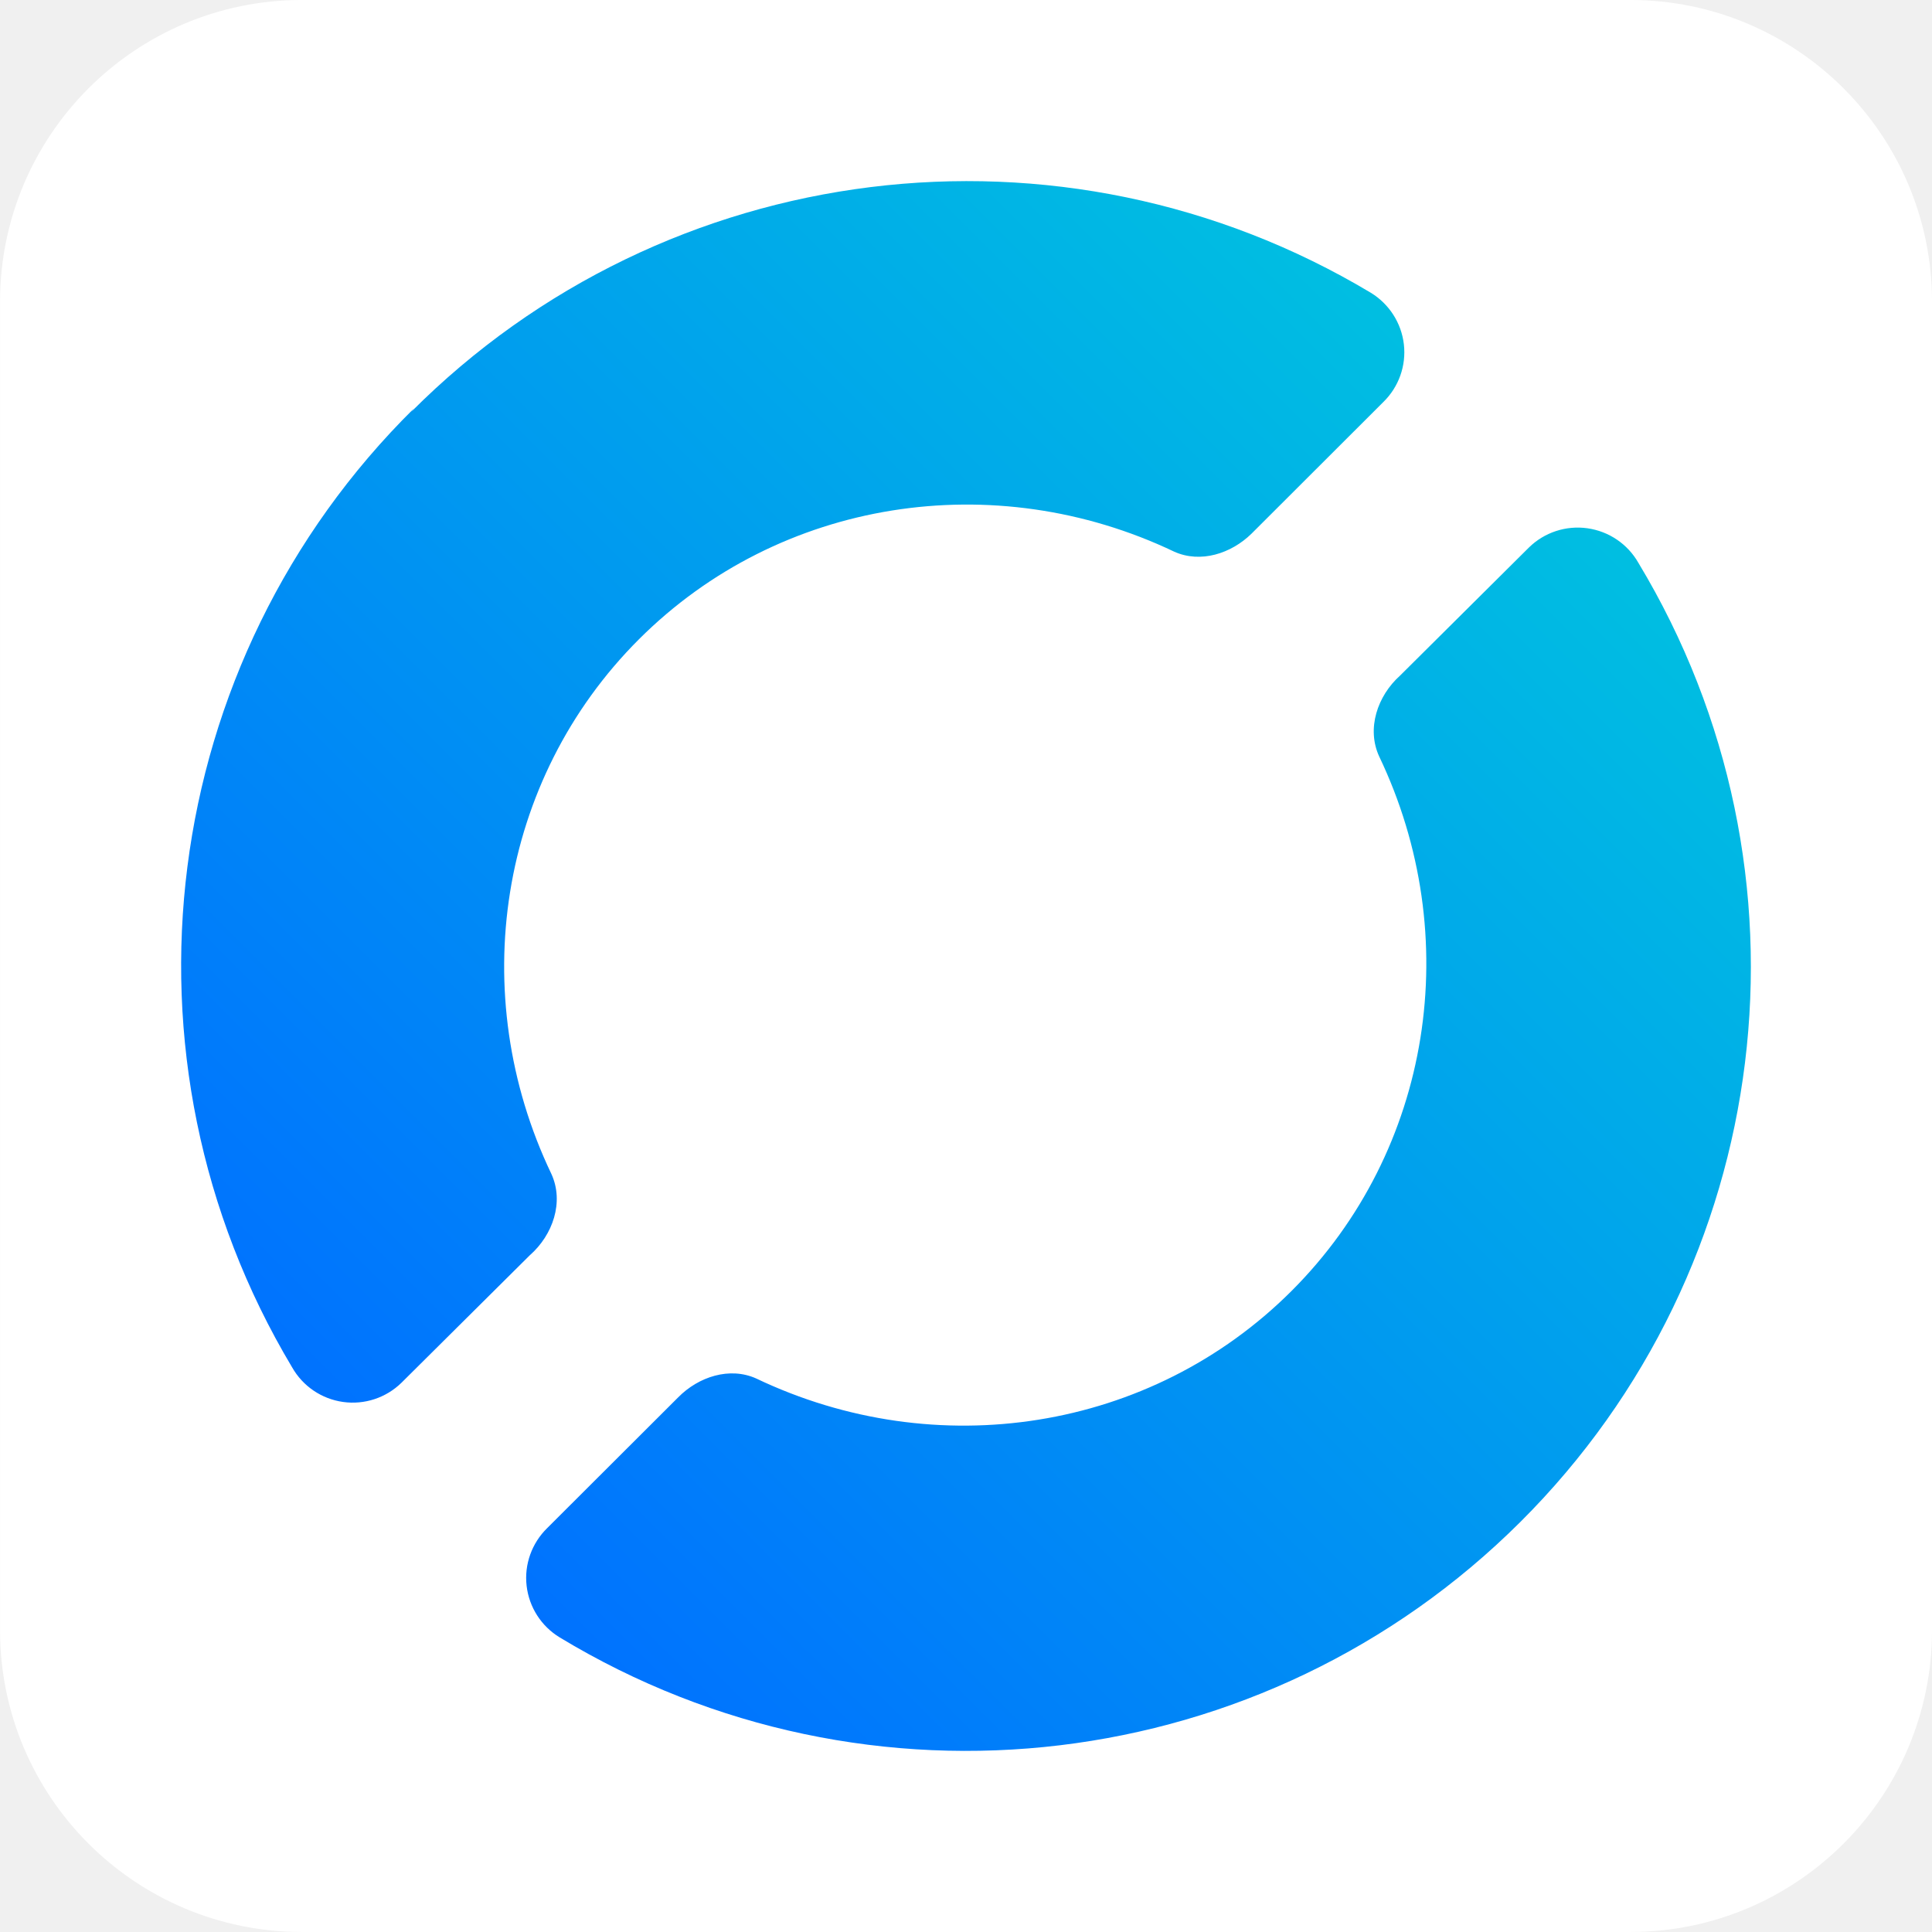
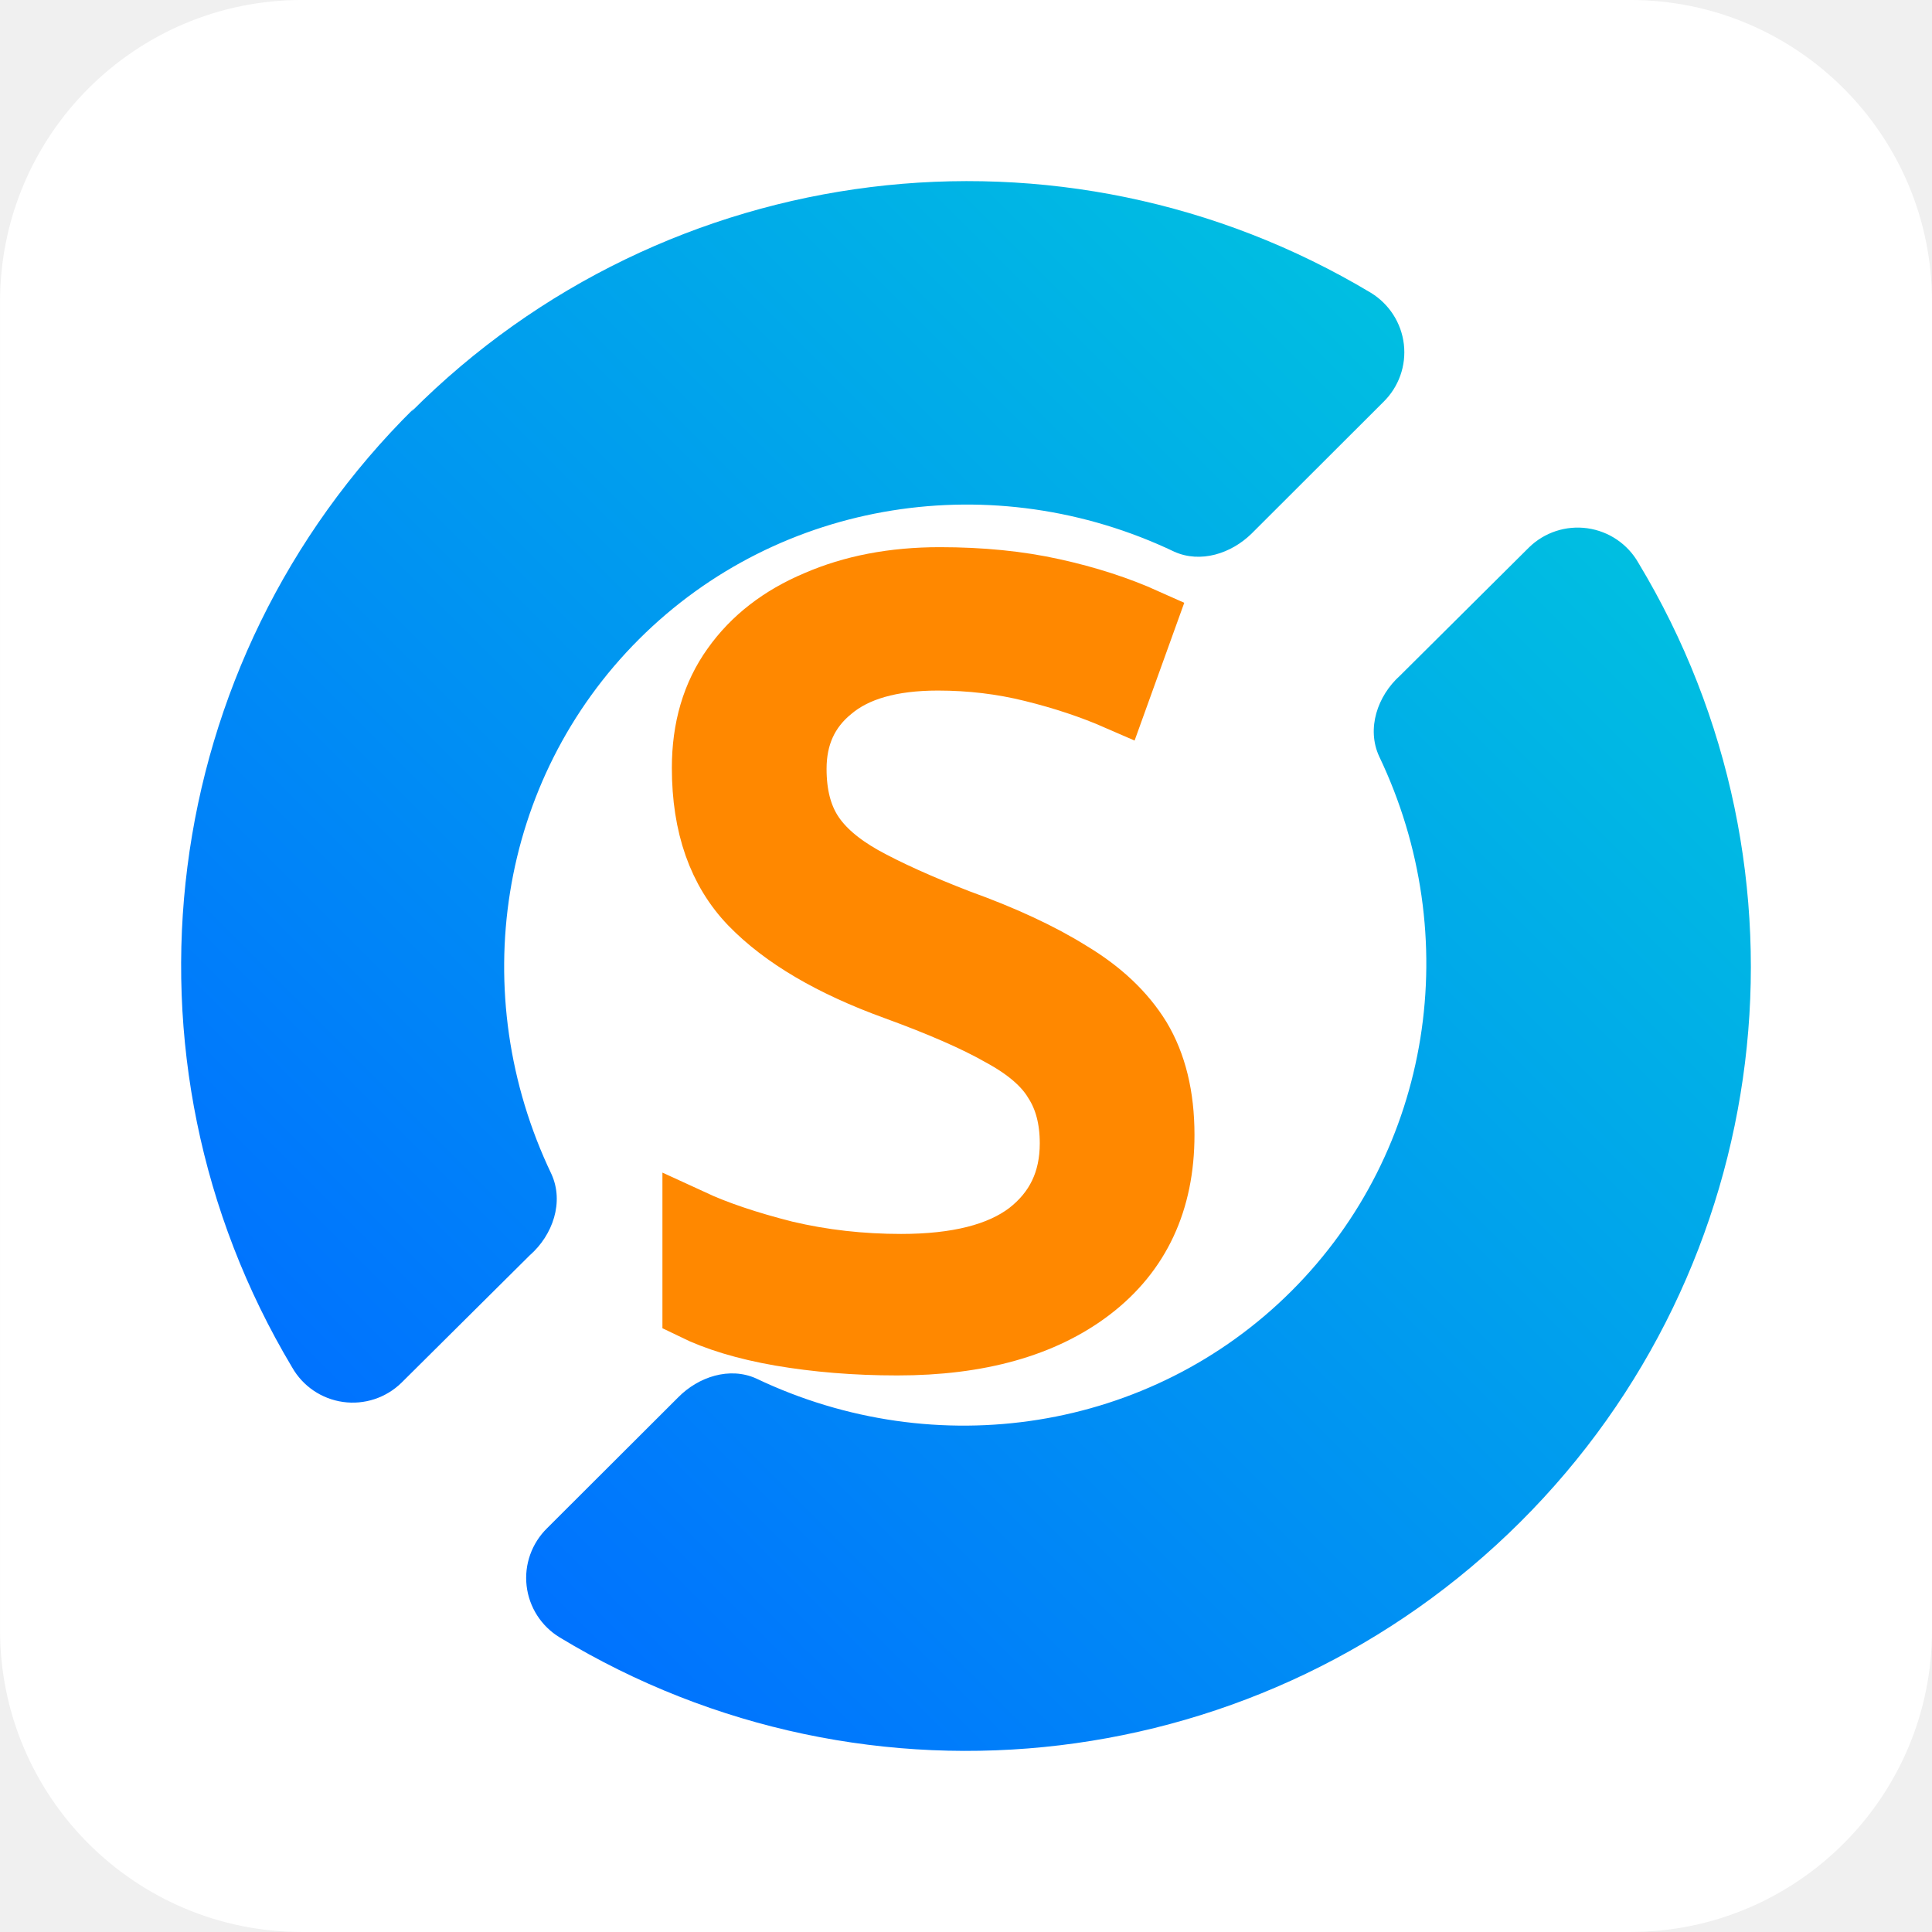
<svg xmlns="http://www.w3.org/2000/svg" xmlns:xlink="http://www.w3.org/1999/xlink" style="isolation:isolate" viewBox="66.993 897.484 32 32" version="1.1" id="svg11" xml:space="preserve" width="32" height="32">
  <defs id="defs15">
    <linearGradient xlink:href="#a" id="linearGradient765" gradientUnits="userSpaceOnUse" gradientTransform="matrix(26.00048,0,0,25.99936,17.98453,891.7487)" x1="0.148" y1="0.851" x2="0.845" y2="0.154" />
  </defs>
  <linearGradient id="a" x1="0.148" x2="0.845" y1="0.851" y2="0.154" gradientTransform="matrix(26.301,0,0,26.331,90.67354,911.7572)" gradientUnits="userSpaceOnUse">
    <stop offset="0" stop-color="#004ba6" id="stop4" style="stop-color:#0071ff;stop-opacity:1;" />
    <stop offset="1" stop-color="#00bfe1" id="stop6" style="stop-color:#00bfe1;stop-opacity:1;" />
  </linearGradient>
  <g id="g763" transform="translate(52.0085,8.73577)">
    <g id="g761">
      <rect style="fill:#ffffff;fill-opacity:1;stroke:none;stroke-width:1;stroke-dasharray:none;stroke-opacity:1;paint-order:fill markers stroke" id="rect757" width="32" height="32" x="14.985" y="888.748" rx="5" ry="5" />
      <path fill="url(#a)" d="m 40.309,897.816 -2.135,2.122 c -0.376,0.337 -0.557,0.879 -0.347,1.337 1.423,2.976 0.883,6.524 -1.451,8.856 -2.335,2.331 -5.887,2.871 -8.867,1.449 -0.439,-0.197 -0.954,-0.03 -1.292,0.313 l -2.17,2.166 c -0.255,0.25 -0.381,0.602 -0.34,0.956 0.041,0.354 0.243,0.669 0.548,0.854 5.113,3.095 11.679,2.306 15.911,-1.912 4.232,-4.216 5.039,-10.773 1.955,-15.887 -0.177,-0.311 -0.489,-0.522 -0.844,-0.572 -0.355,-0.05 -0.713,0.068 -0.968,0.318 z M 21.843,895.511 c -4.253,4.2 -5.086,10.758 -2.02,15.885 0.177,0.312 0.488,0.523 0.843,0.573 0.355,0.05 0.713,-0.068 0.969,-0.319 l 2.123,-2.109 c 0.385,-0.337 0.572,-0.885 0.359,-1.349 -1.423,-2.976 -0.884,-6.524 1.451,-8.856 2.334,-2.331 5.887,-2.871 8.866,-1.45 0.434,0.195 0.942,0.033 1.281,-0.3 l 2.182,-2.179 c 0.255,-0.249 0.381,-0.601 0.34,-0.956 -0.041,-0.353 -0.243,-0.668 -0.548,-0.854 -5.122,-3.068 -11.678,-2.255 -15.893,1.972 z" id="path759" style="fill:url(#linearGradient765);stroke-width:0.988" />
    </g>
  </g>
+   <text xml:space="preserve" style="font-size:17.333px;fill:#ff8800;fill-opacity:1;stroke:#ff8800;stroke-opacity:1" x="77.573" y="919.594" id="text2">
+     <tspan id="tspan2" x="77.573" y="919.594" style="font-style:normal;font-variant:normal;font-weight:normal;font-stretch:normal;font-size:17.333px;font-family:Nunito;-inkscape-font-specification:Nunito;fill:#ff8800;fill-opacity:1;stroke:#ff8800;stroke-opacity:1">S</tspan>
+   </text>
</svg>
